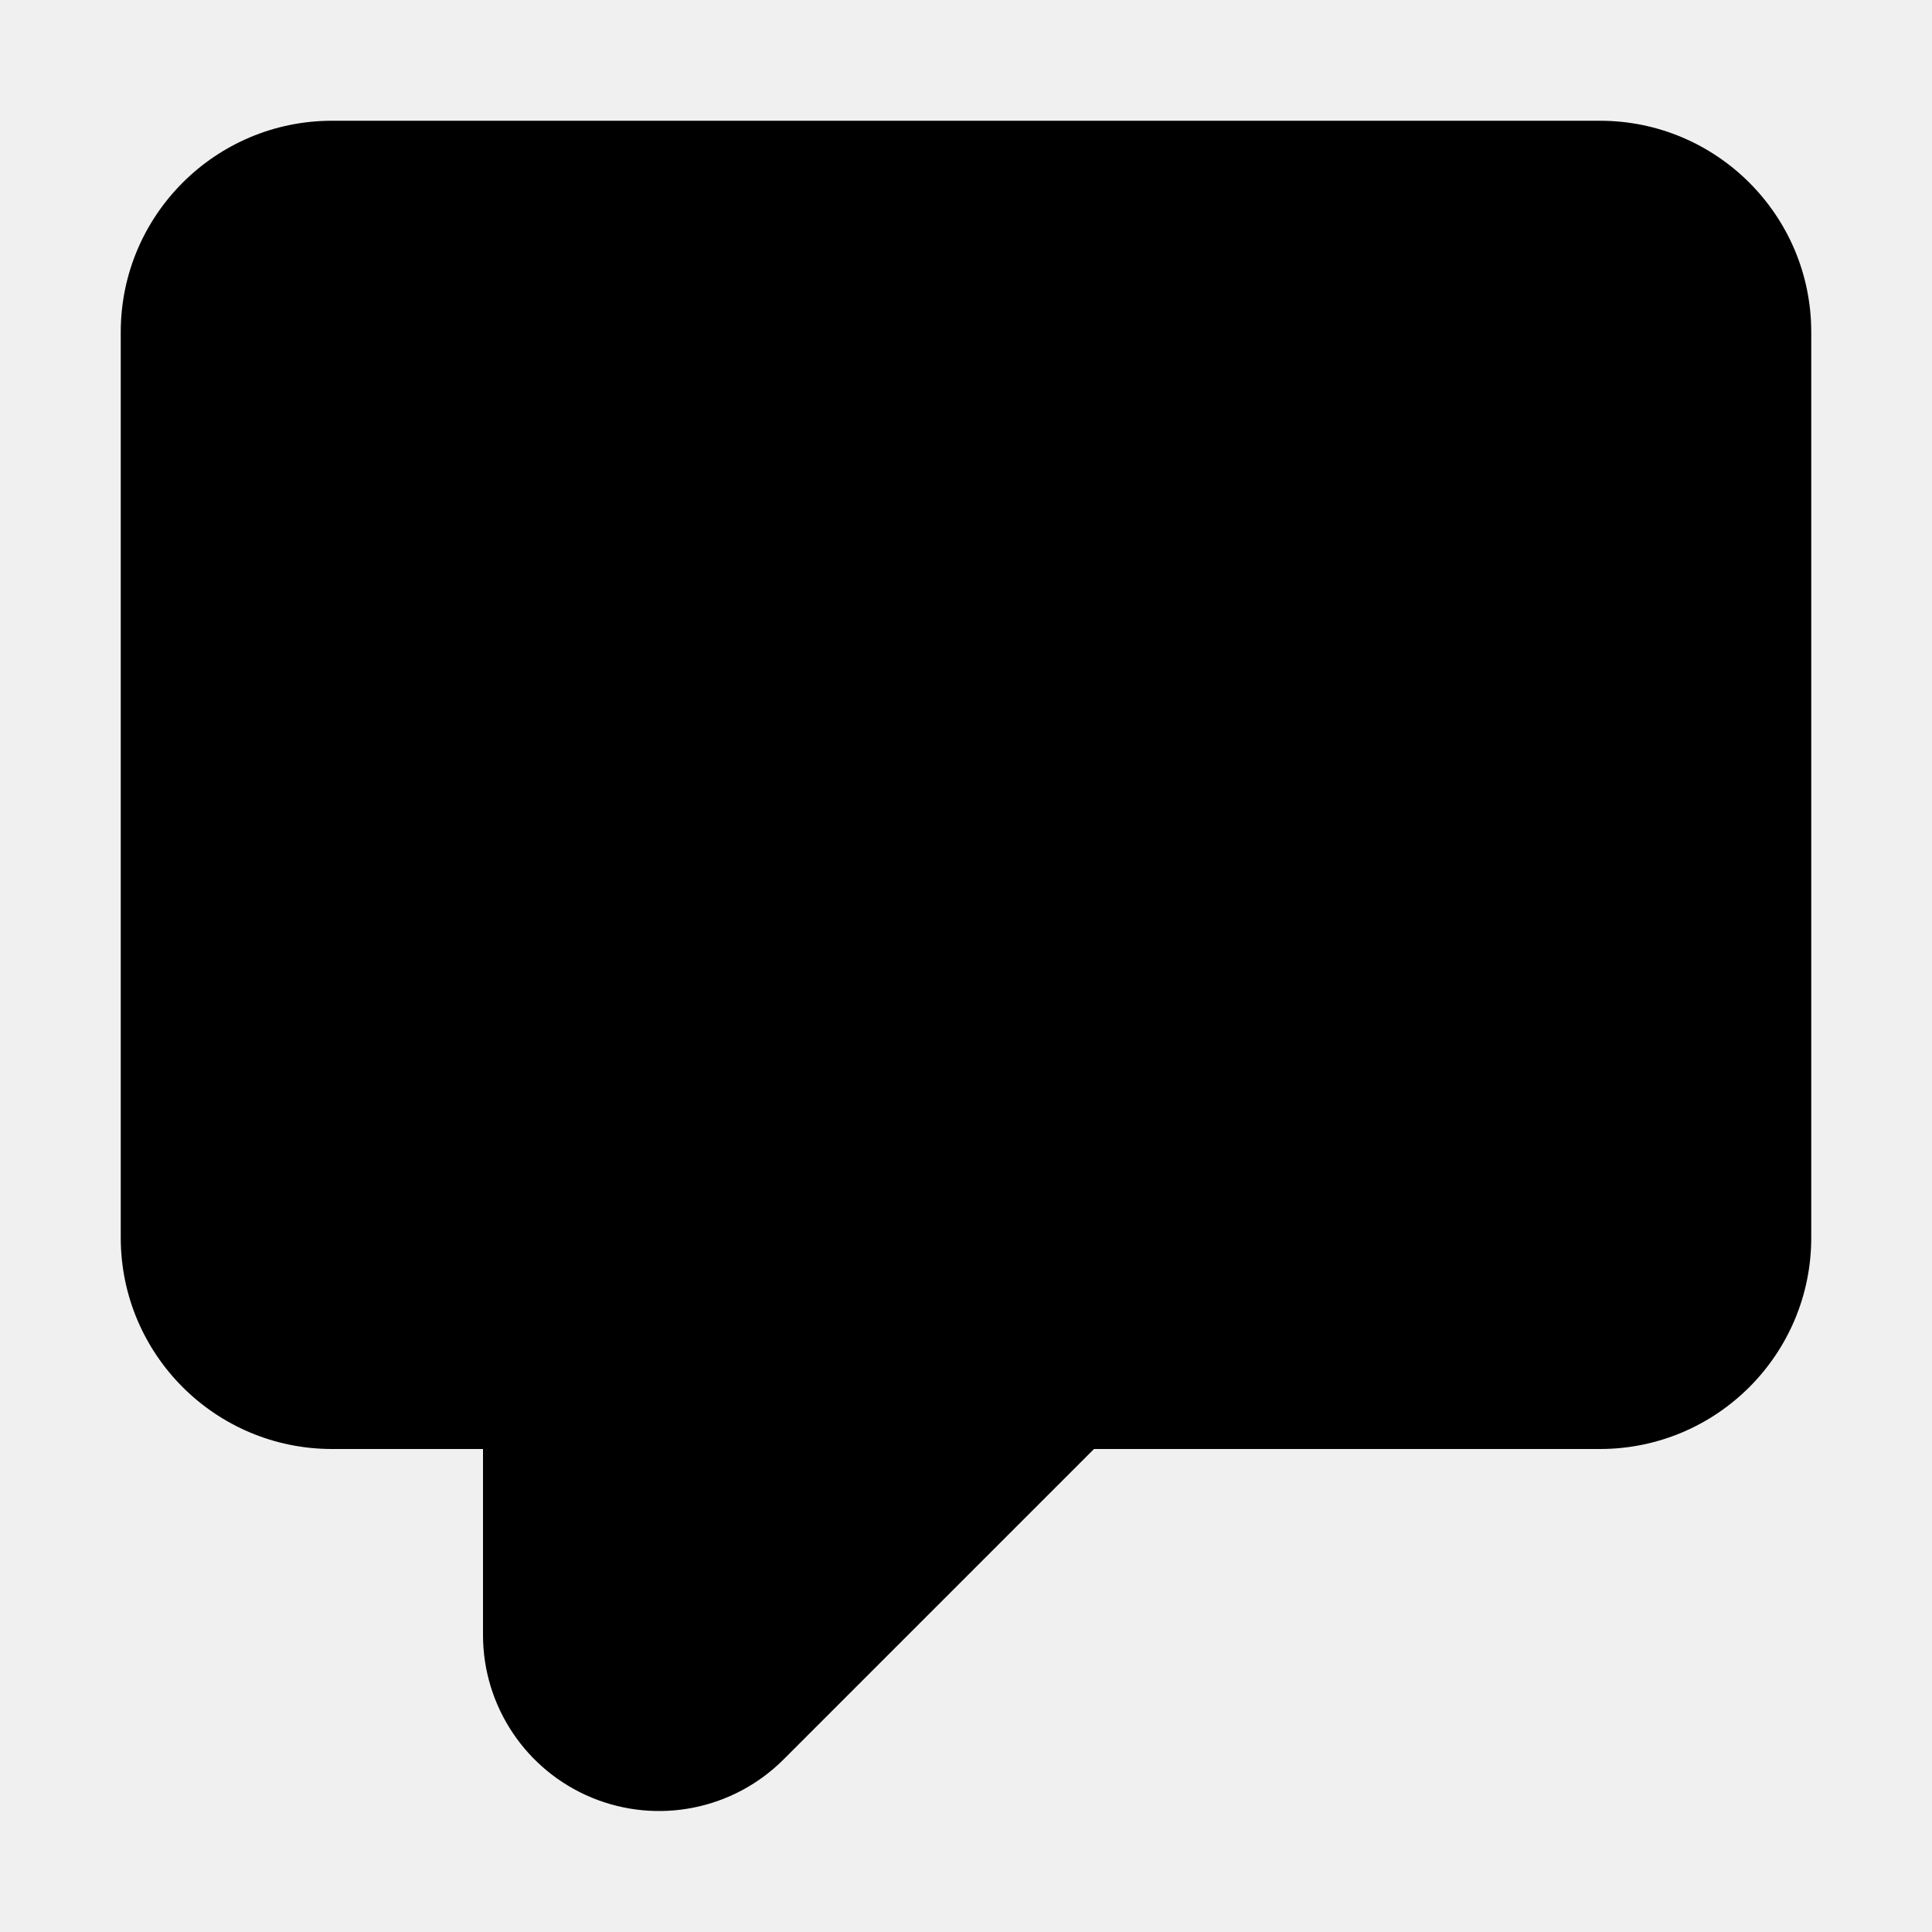
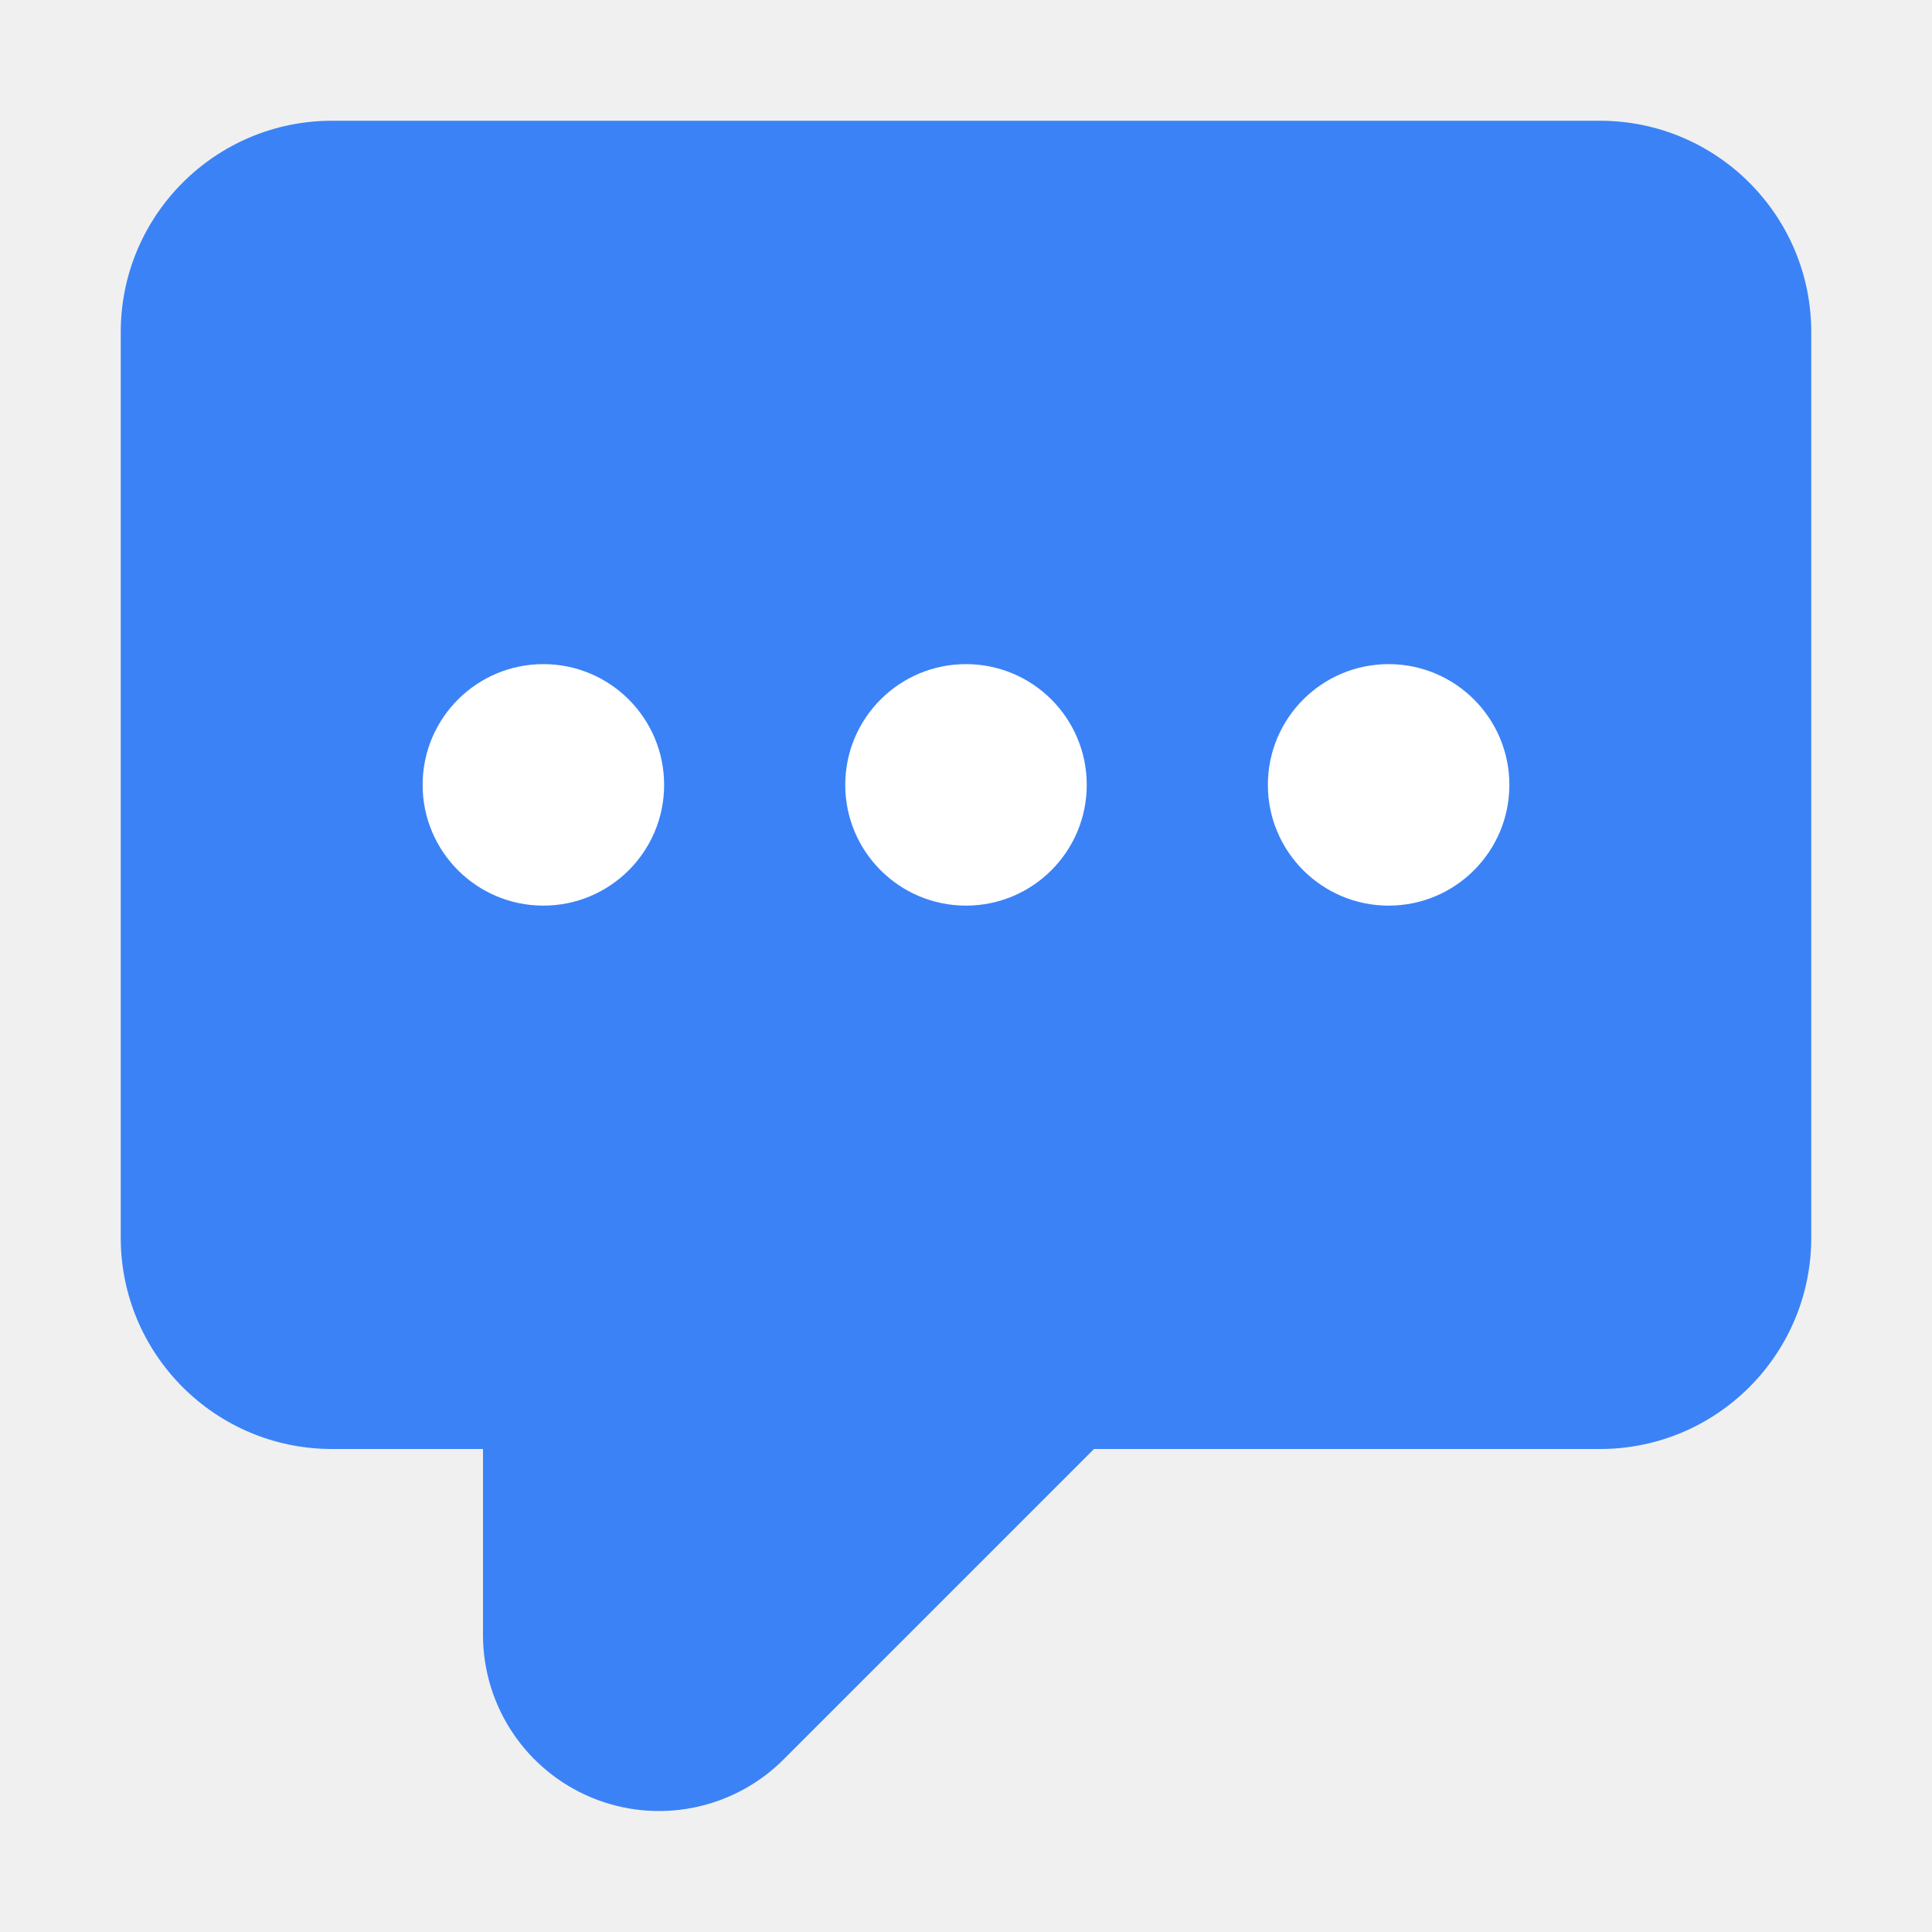
<svg xmlns="http://www.w3.org/2000/svg" viewBox="0 0 16 16" width="16" height="16">
-   <path d="M1 2.75C1 1.784 1.784 1 2.75 1h10.5c.966 0 1.75.784 1.75 1.75v7.5A1.75 1.75 0 0 1 13.25 12H9.06l-2.573 2.573A1.458 1.458 0 0 1 4 13.543V12H2.75A1.75 1.75 0 0 1 1 10.25Z" />
+   <path fill="#3b82f6" d="M1 2.75C1 1.784 1.784 1 2.75 1h10.5c.966 0 1.75.784 1.75 1.75v7.5A1.75 1.75 0 0 1 13.25 12H9.06l-2.573 2.573A1.458 1.458 0 0 1 4 13.543V12H2.75A1.75 1.75 0 0 1 1 10.25Z" />
+   <g fill="#fff">
+     <circle cx="4.5" cy="6.5" r="1" />
+     <circle cx="8" cy="6.5" r="1" />
+     <circle cx="11.5" cy="6.5" r="1" />
+   </g>
</svg>
